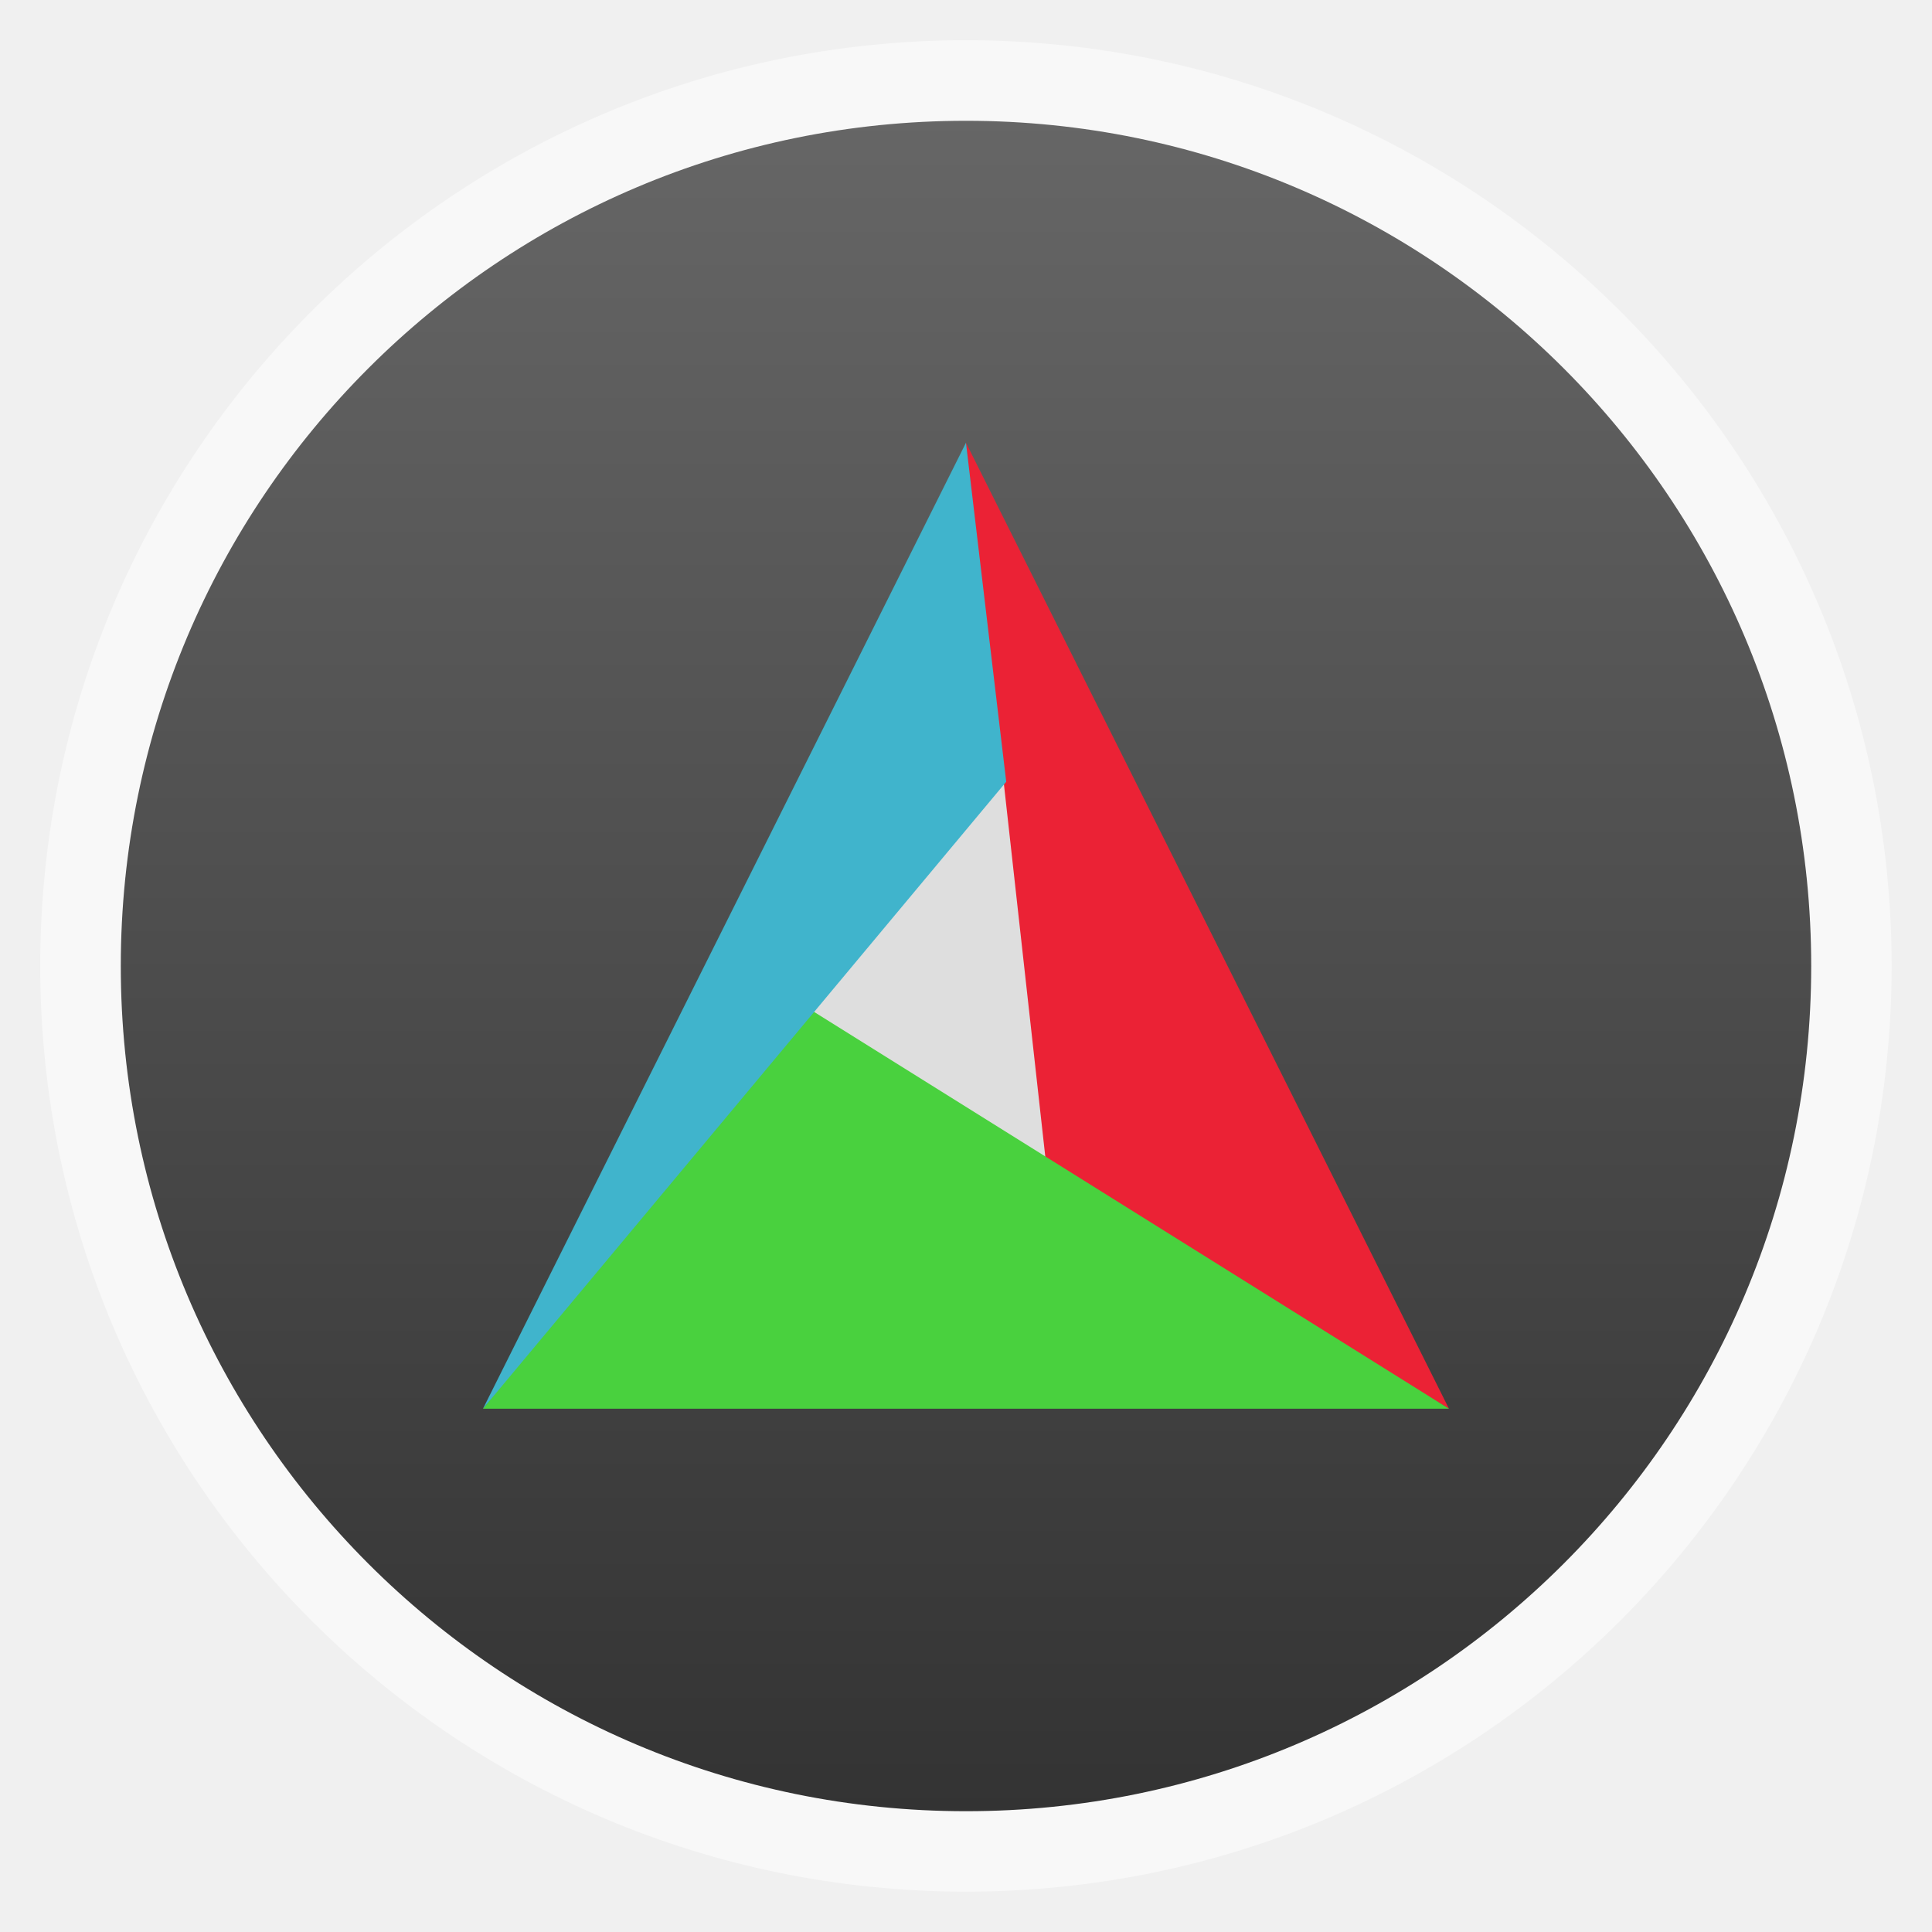
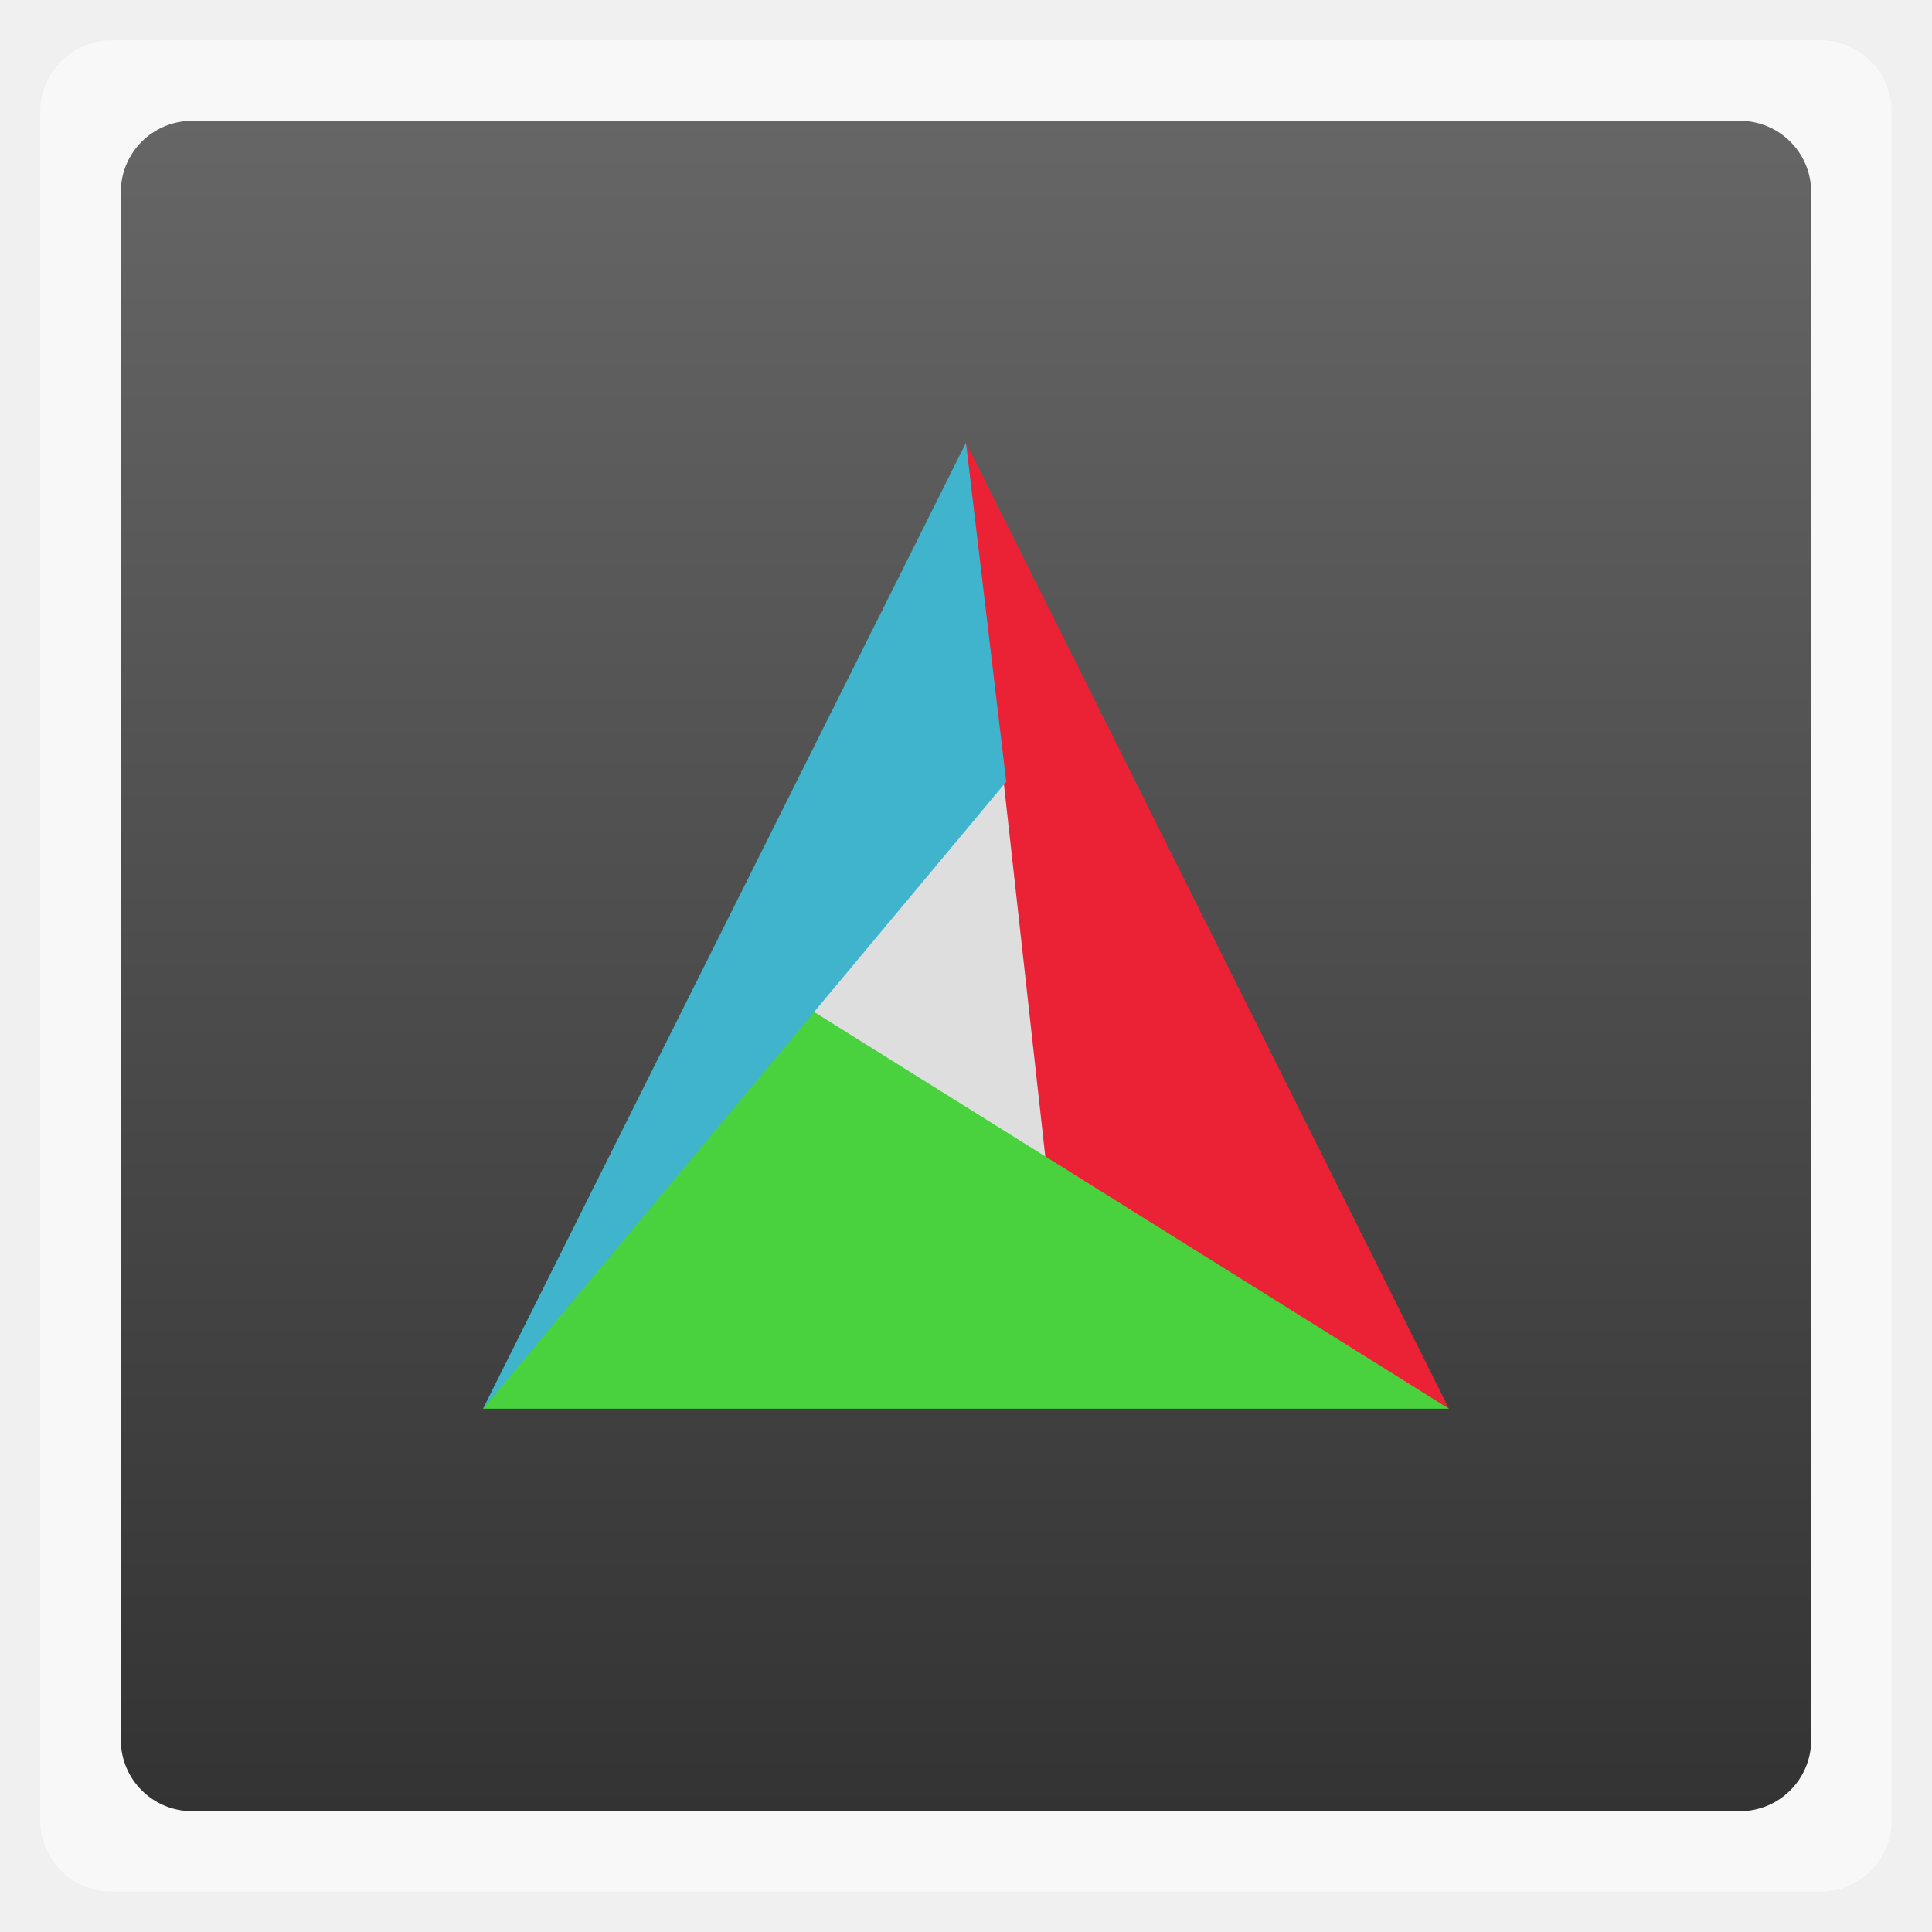
<svg xmlns="http://www.w3.org/2000/svg" xmlns:xlink="http://www.w3.org/1999/xlink" width="48" viewBox="0 0 13.547 13.547" height="48">
  <defs>
    <linearGradient id="0">
      <stop stop-color="#333333" />
      <stop offset="1" stop-color="#666666" />
    </linearGradient>
    <linearGradient xlink:href="#0" id="1" gradientUnits="userSpaceOnUse" gradientTransform="matrix(1.10525,0,0,1.10525,-134.2787,-295.7618)" y1="279.1" x2="0" y2="268.33" />
  </defs>
-   <rect height="12.982" rx="6.491" y="0.282" x="0.282" width="12.982" opacity="0.5" fill="#ffffff" fill-rule="evenodd" />
-   <rect height="11.853" rx="5.926" y="0.847" x="0.847" width="11.853" fill="url(#1)" fill-rule="evenodd" />
+   <rect height="12.982" rx="0.5" y="0.282" x="0.282" width="12.982" opacity="0.5" fill="#ffffff" fill-rule="evenodd" />
+   <rect height="11.853" rx="0.5" y="0.847" x="0.847" width="11.853" fill="url(#1)" fill-rule="evenodd" />
  <rect width="2.258" height="2.822" x="5.644" y="5.362" rx="0.072" ry="0.057" fill="#dedede" />
  <path d="M 26,29 36,35 24,11 z" transform="scale(0.2822222,0.2822222)" fill="#eb2235" />
  <path d="M 12,35 36,35 20,25 z" transform="scale(0.2822222,0.2822222)" fill="#49d13e" />
  <path d="M 24,11 25,19.423 12,35 z" transform="scale(0.2822222,0.2822222)" fill="#40b4cc" />
</svg>
